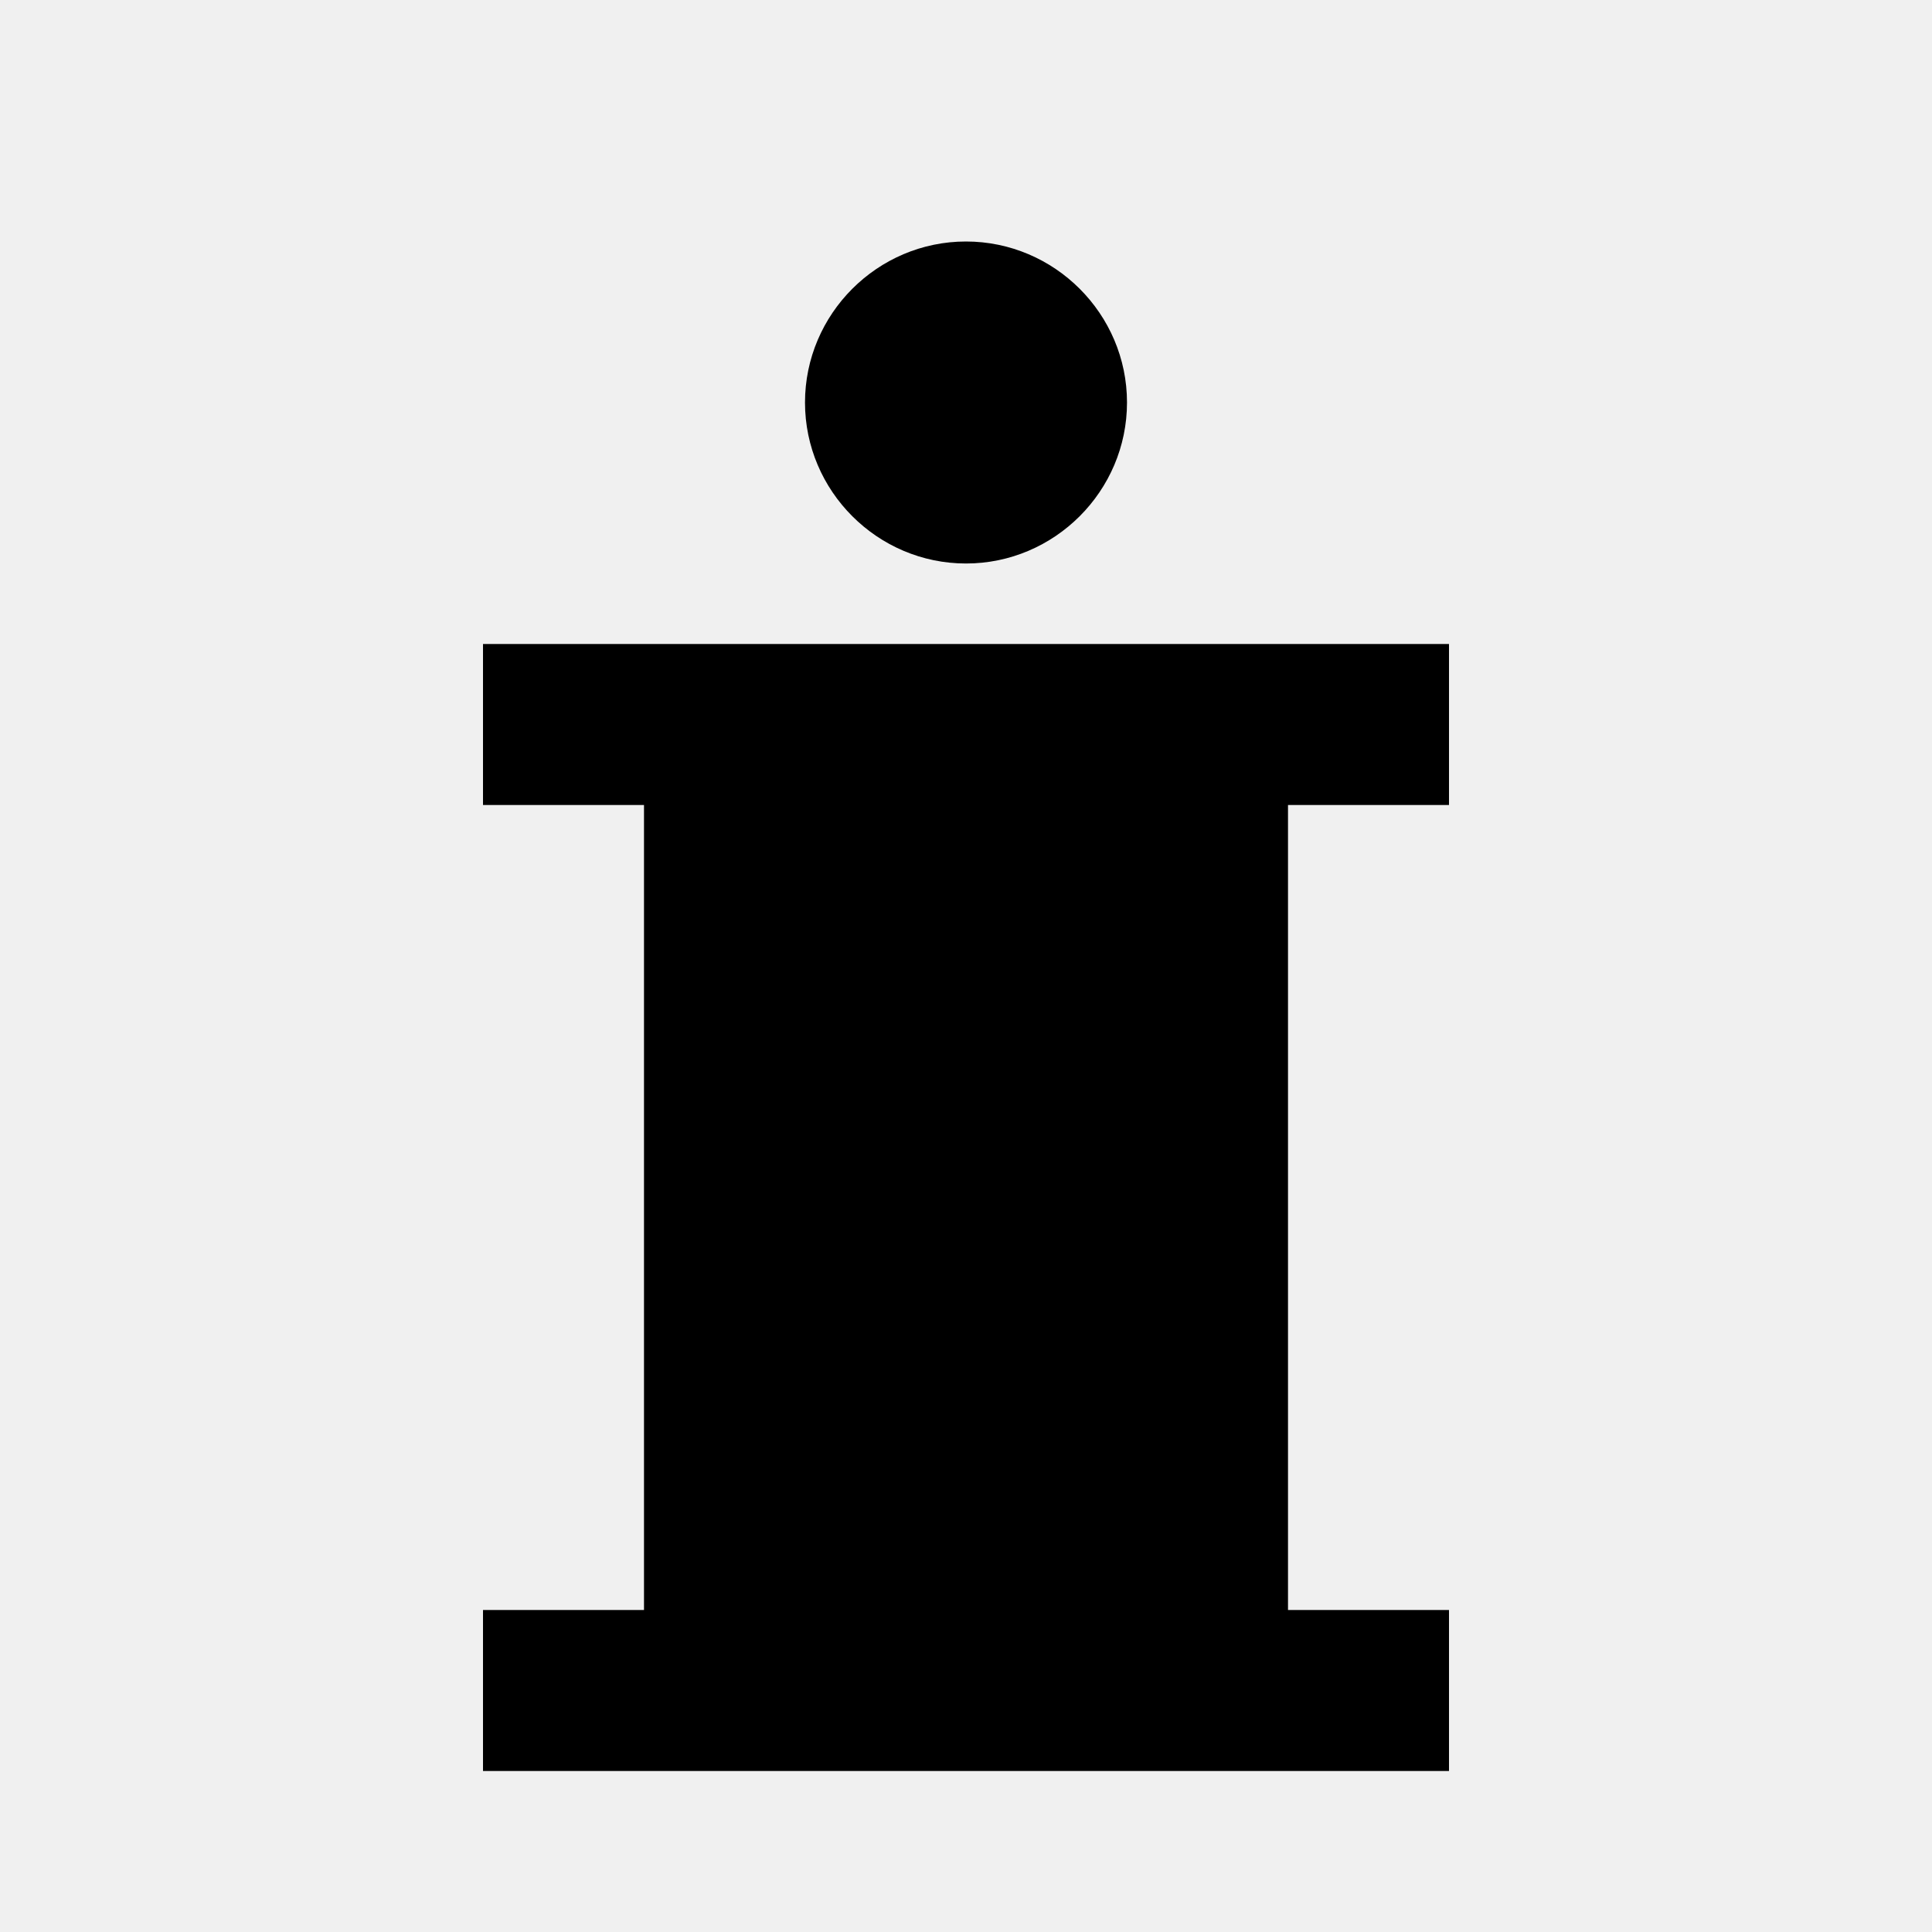
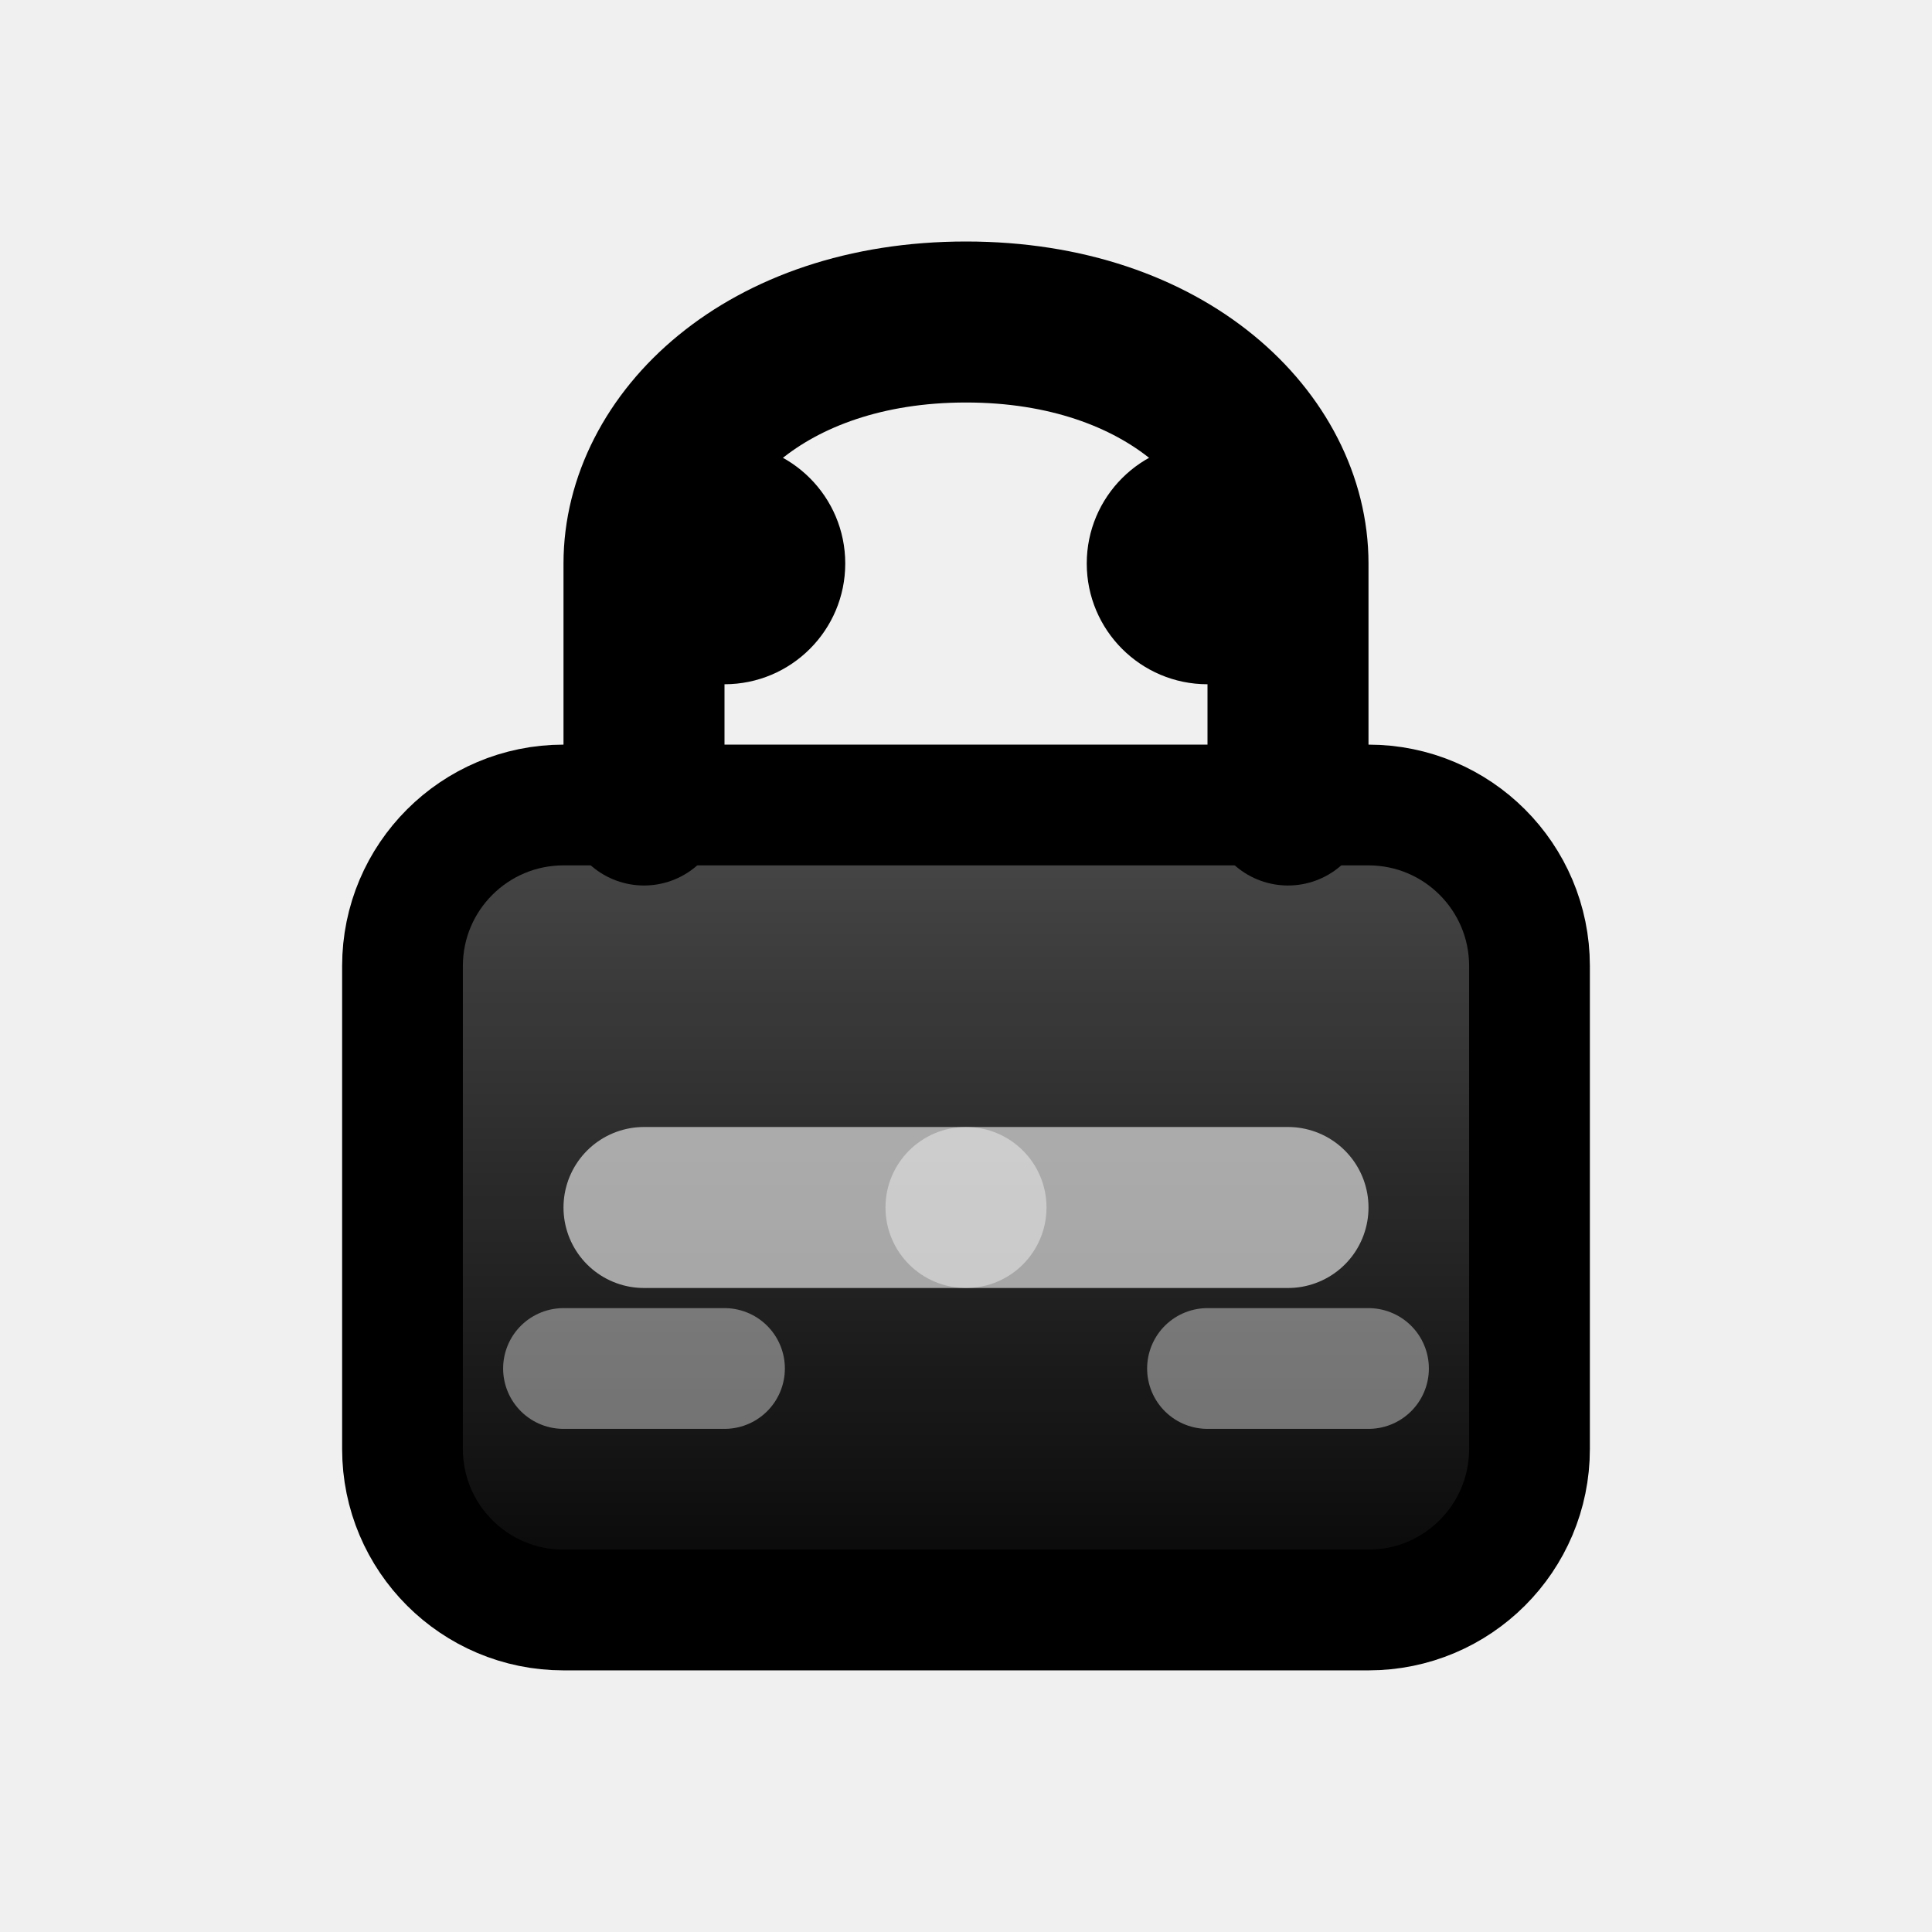
<svg xmlns="http://www.w3.org/2000/svg" width="24" height="24" viewBox="0 0 24 24" fill="none">
-   <path d="M12 3C10.9 3 10 3.9 10 5C10 6.1 10.9 7 12 7C13.1 7 14 6.1 14 5C14 3.9 13.1 3 12 3ZM6 8V10H8V20H6V22H18V20H16V10H18V8H6Z" fill="currentColor" />
+   <defs>
+     <linearGradient id="weightGrad" x1="12" y1="3" x2="12" y2="21" gradientUnits="userSpaceOnUse">
+       <stop offset="0%" stop-color="currentColor" stop-opacity="0.5" />
+       <stop offset="100%" stop-color="currentColor" />
+     </linearGradient>
+   </defs>
+   <rect x="5" y="10" width="14" height="10" rx="2" fill="url(#weightGrad)" stroke="currentColor" stroke-width="1.5" />
+   <path d="M8 10V7C8 5.5 9.5 4 12 4C14.5 4 16 5.5 16 7V10" stroke="currentColor" stroke-width="2" stroke-linecap="round" />
+   <circle cx="9" cy="7" r="1.5" fill="currentColor" />
+   <circle cx="15" cy="7" r="1.5" fill="currentColor" />
+   <path d="M8 15H16" stroke="white" stroke-width="2" stroke-linecap="round" opacity="0.6" />
+   <circle cx="12" cy="15" r="1" fill="white" opacity="0.4" />
+   <path d="M7 17L9 17M15 17L17 17" stroke="white" stroke-width="1.5" stroke-linecap="round" opacity="0.4" />
</svg>
